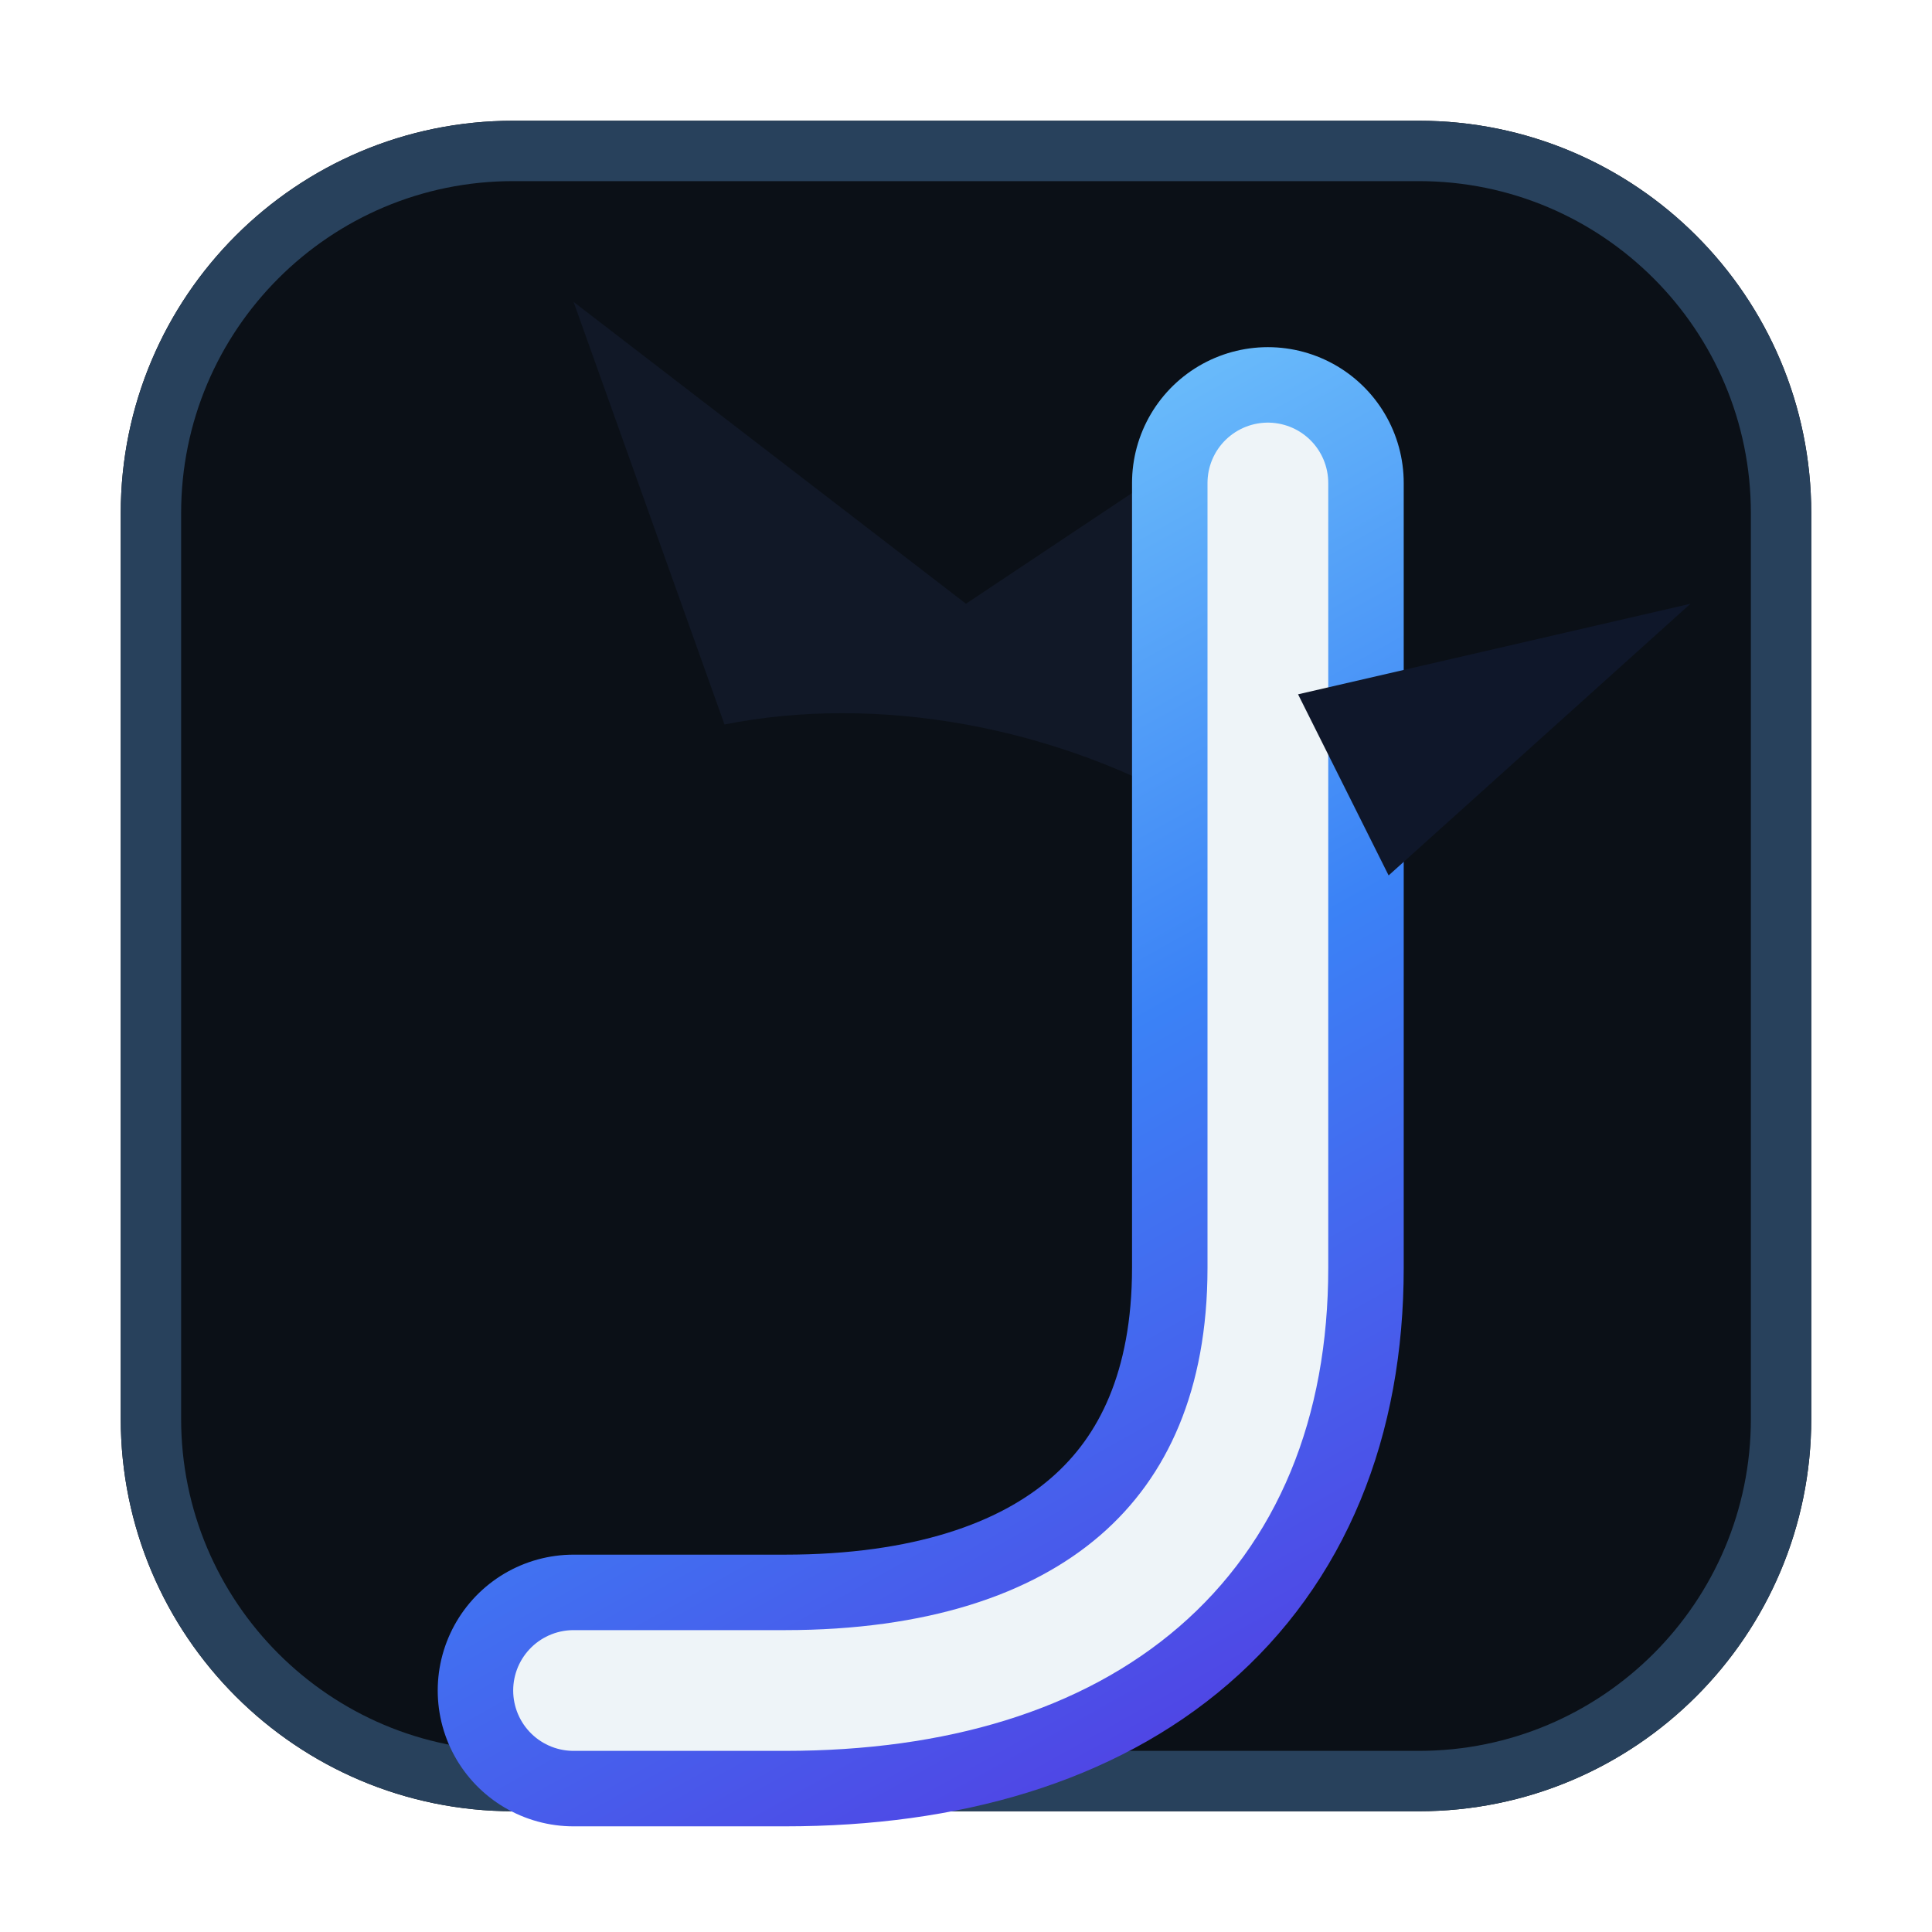
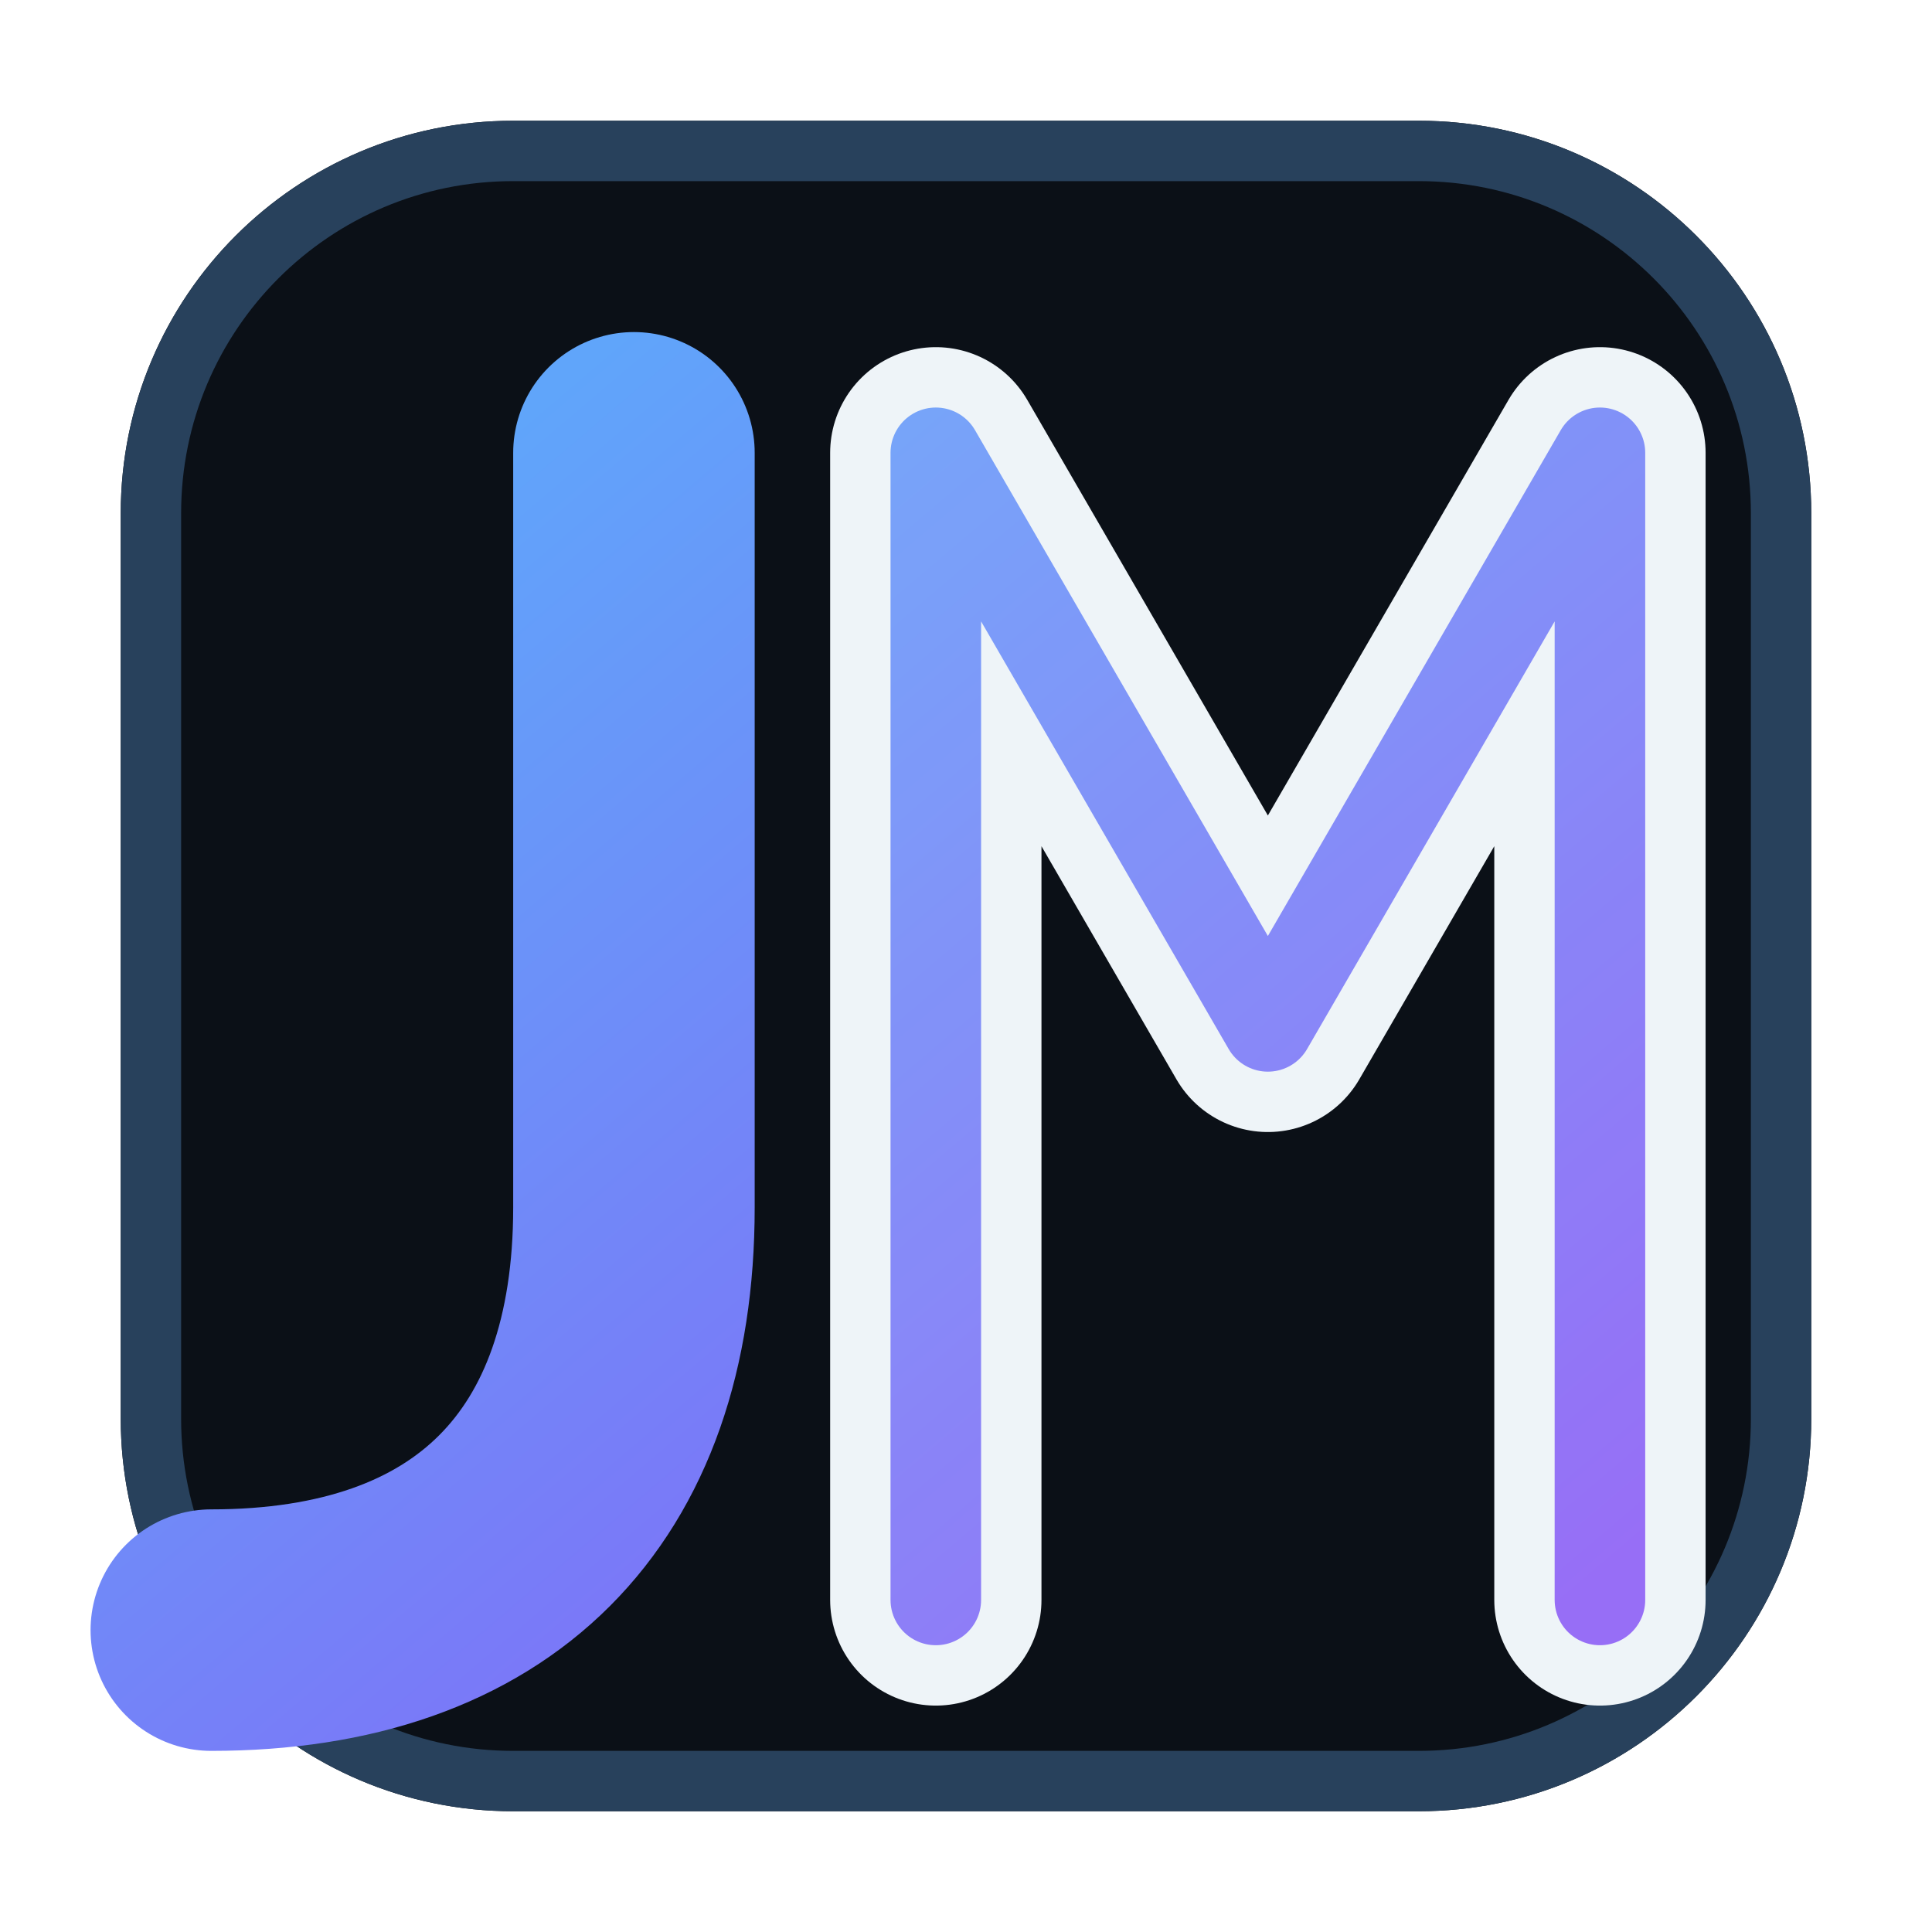
<svg xmlns="http://www.w3.org/2000/svg" viewBox="0 0 64 64" role="img" aria-labelledby="title">
  <defs>
-     <linearGradient id="jay-stroke" x1="22" x2="45" y1="13" y2="54" gradientUnits="userSpaceOnUse">
-       <stop offset="0" stop-color="#7dd3fc" />
-       <stop offset="0.55" stop-color="#3b82f6" />
-       <stop offset="1" stop-color="#4f46e5" />
+     <linearGradient id="mark-stroke" x1="17" x2="51" y1="14" y2="54" gradientUnits="userSpaceOnUse">
+       <stop offset="0" stop-color="#60a5fa" />
+       <stop offset="1" stop-color="#8b5cf6" />
    </linearGradient>
  </defs>
  <rect x="4" y="4" width="56" height="56" rx="13" fill="#0b1017" />
  <rect x="5" y="5" width="54" height="54" rx="12" fill="none" stroke="#28415c" stroke-width="2" />
-   <path d="M24 24 19 10l13 10 9-6-1 13c-5-3-11-4-16-3z" fill="#111827" />
-   <path d="M42 16v26c0 9-6 14-16 14h-7" fill="none" stroke="url(#jay-stroke)" stroke-width="9" stroke-linecap="round" stroke-linejoin="round" />
-   <path d="M42 16v26c0 9-6 14-16 14h-7" fill="none" stroke="#eef4f8" stroke-width="4" stroke-linecap="round" stroke-linejoin="round" />
-   <path d="M43 23 56 20 46 29z" fill="#0f172a" />
+   <path d="M21 15v25c0 9-5 14-14 14" fill="none" stroke="url(#mark-stroke)" stroke-width="8" stroke-linecap="round" stroke-linejoin="round" />
+   <path d="M31 53V15l11 19 11-19v38" fill="none" stroke="#eef4f8" stroke-width="7" stroke-linecap="round" stroke-linejoin="round" />
+   <path d="M31 53V15l11 19 11-19v38" fill="none" stroke="url(#mark-stroke)" stroke-width="3" stroke-linecap="round" stroke-linejoin="round" opacity="0.88" />
</svg>
